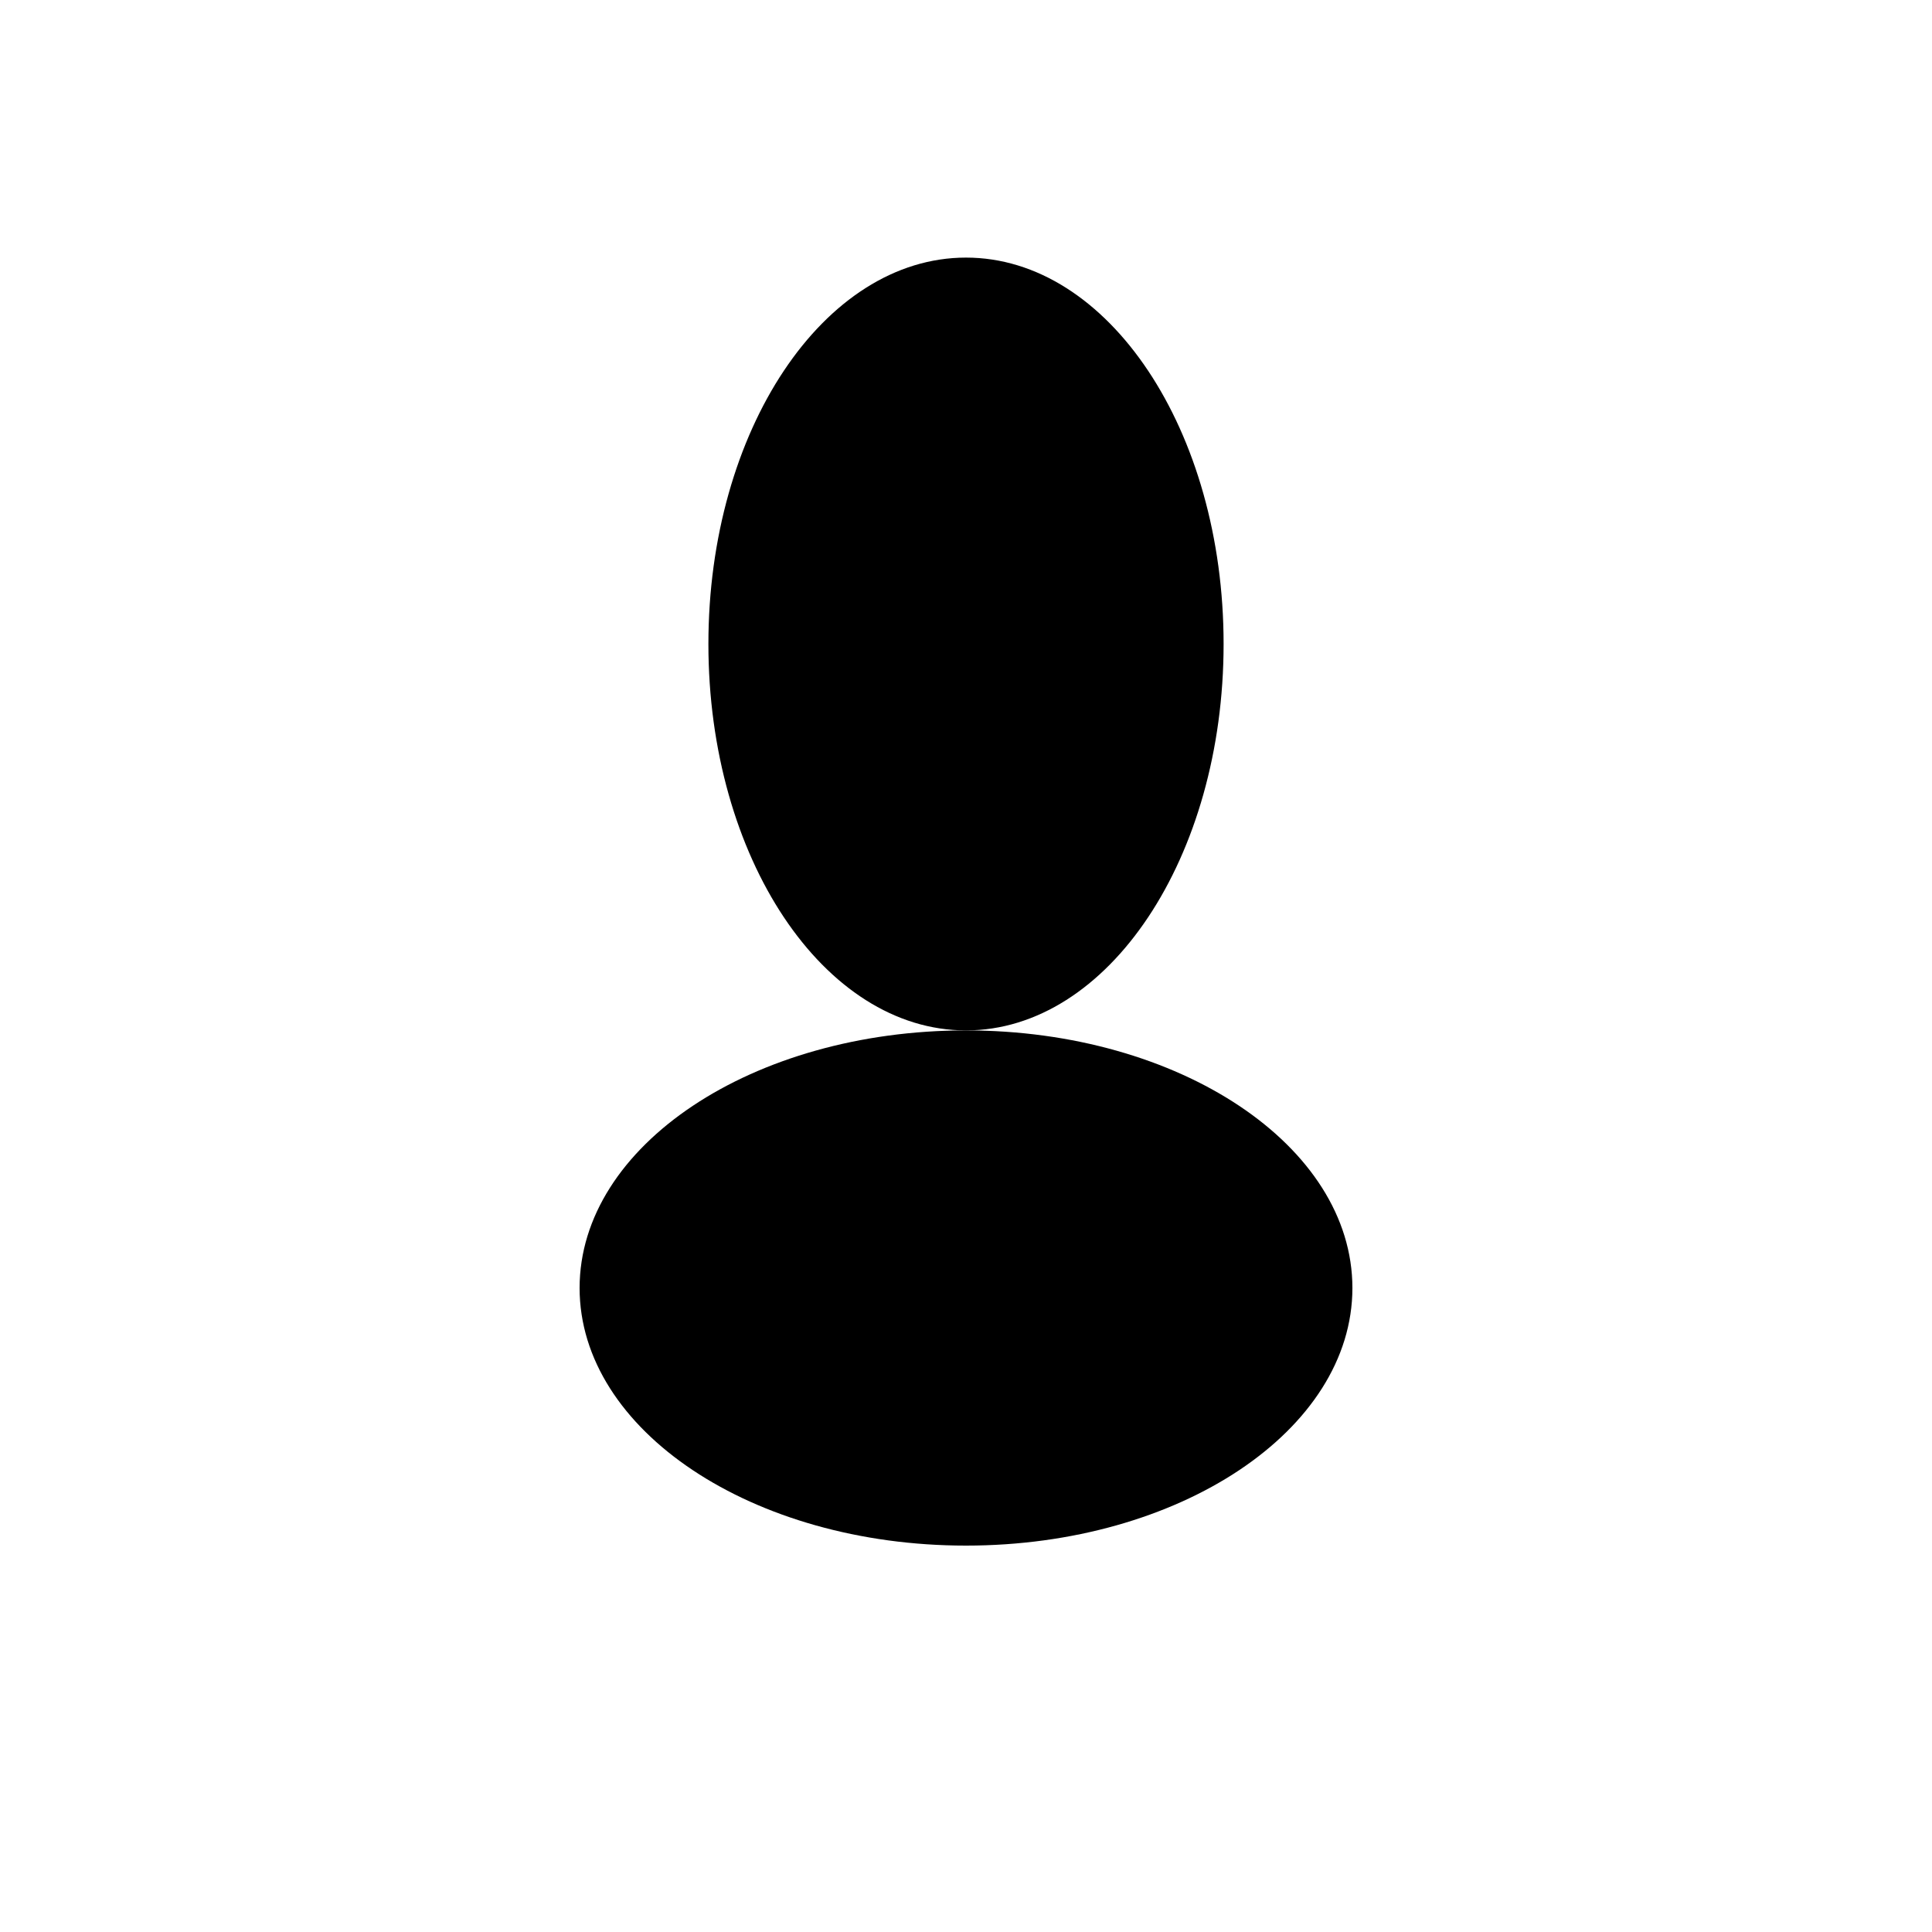
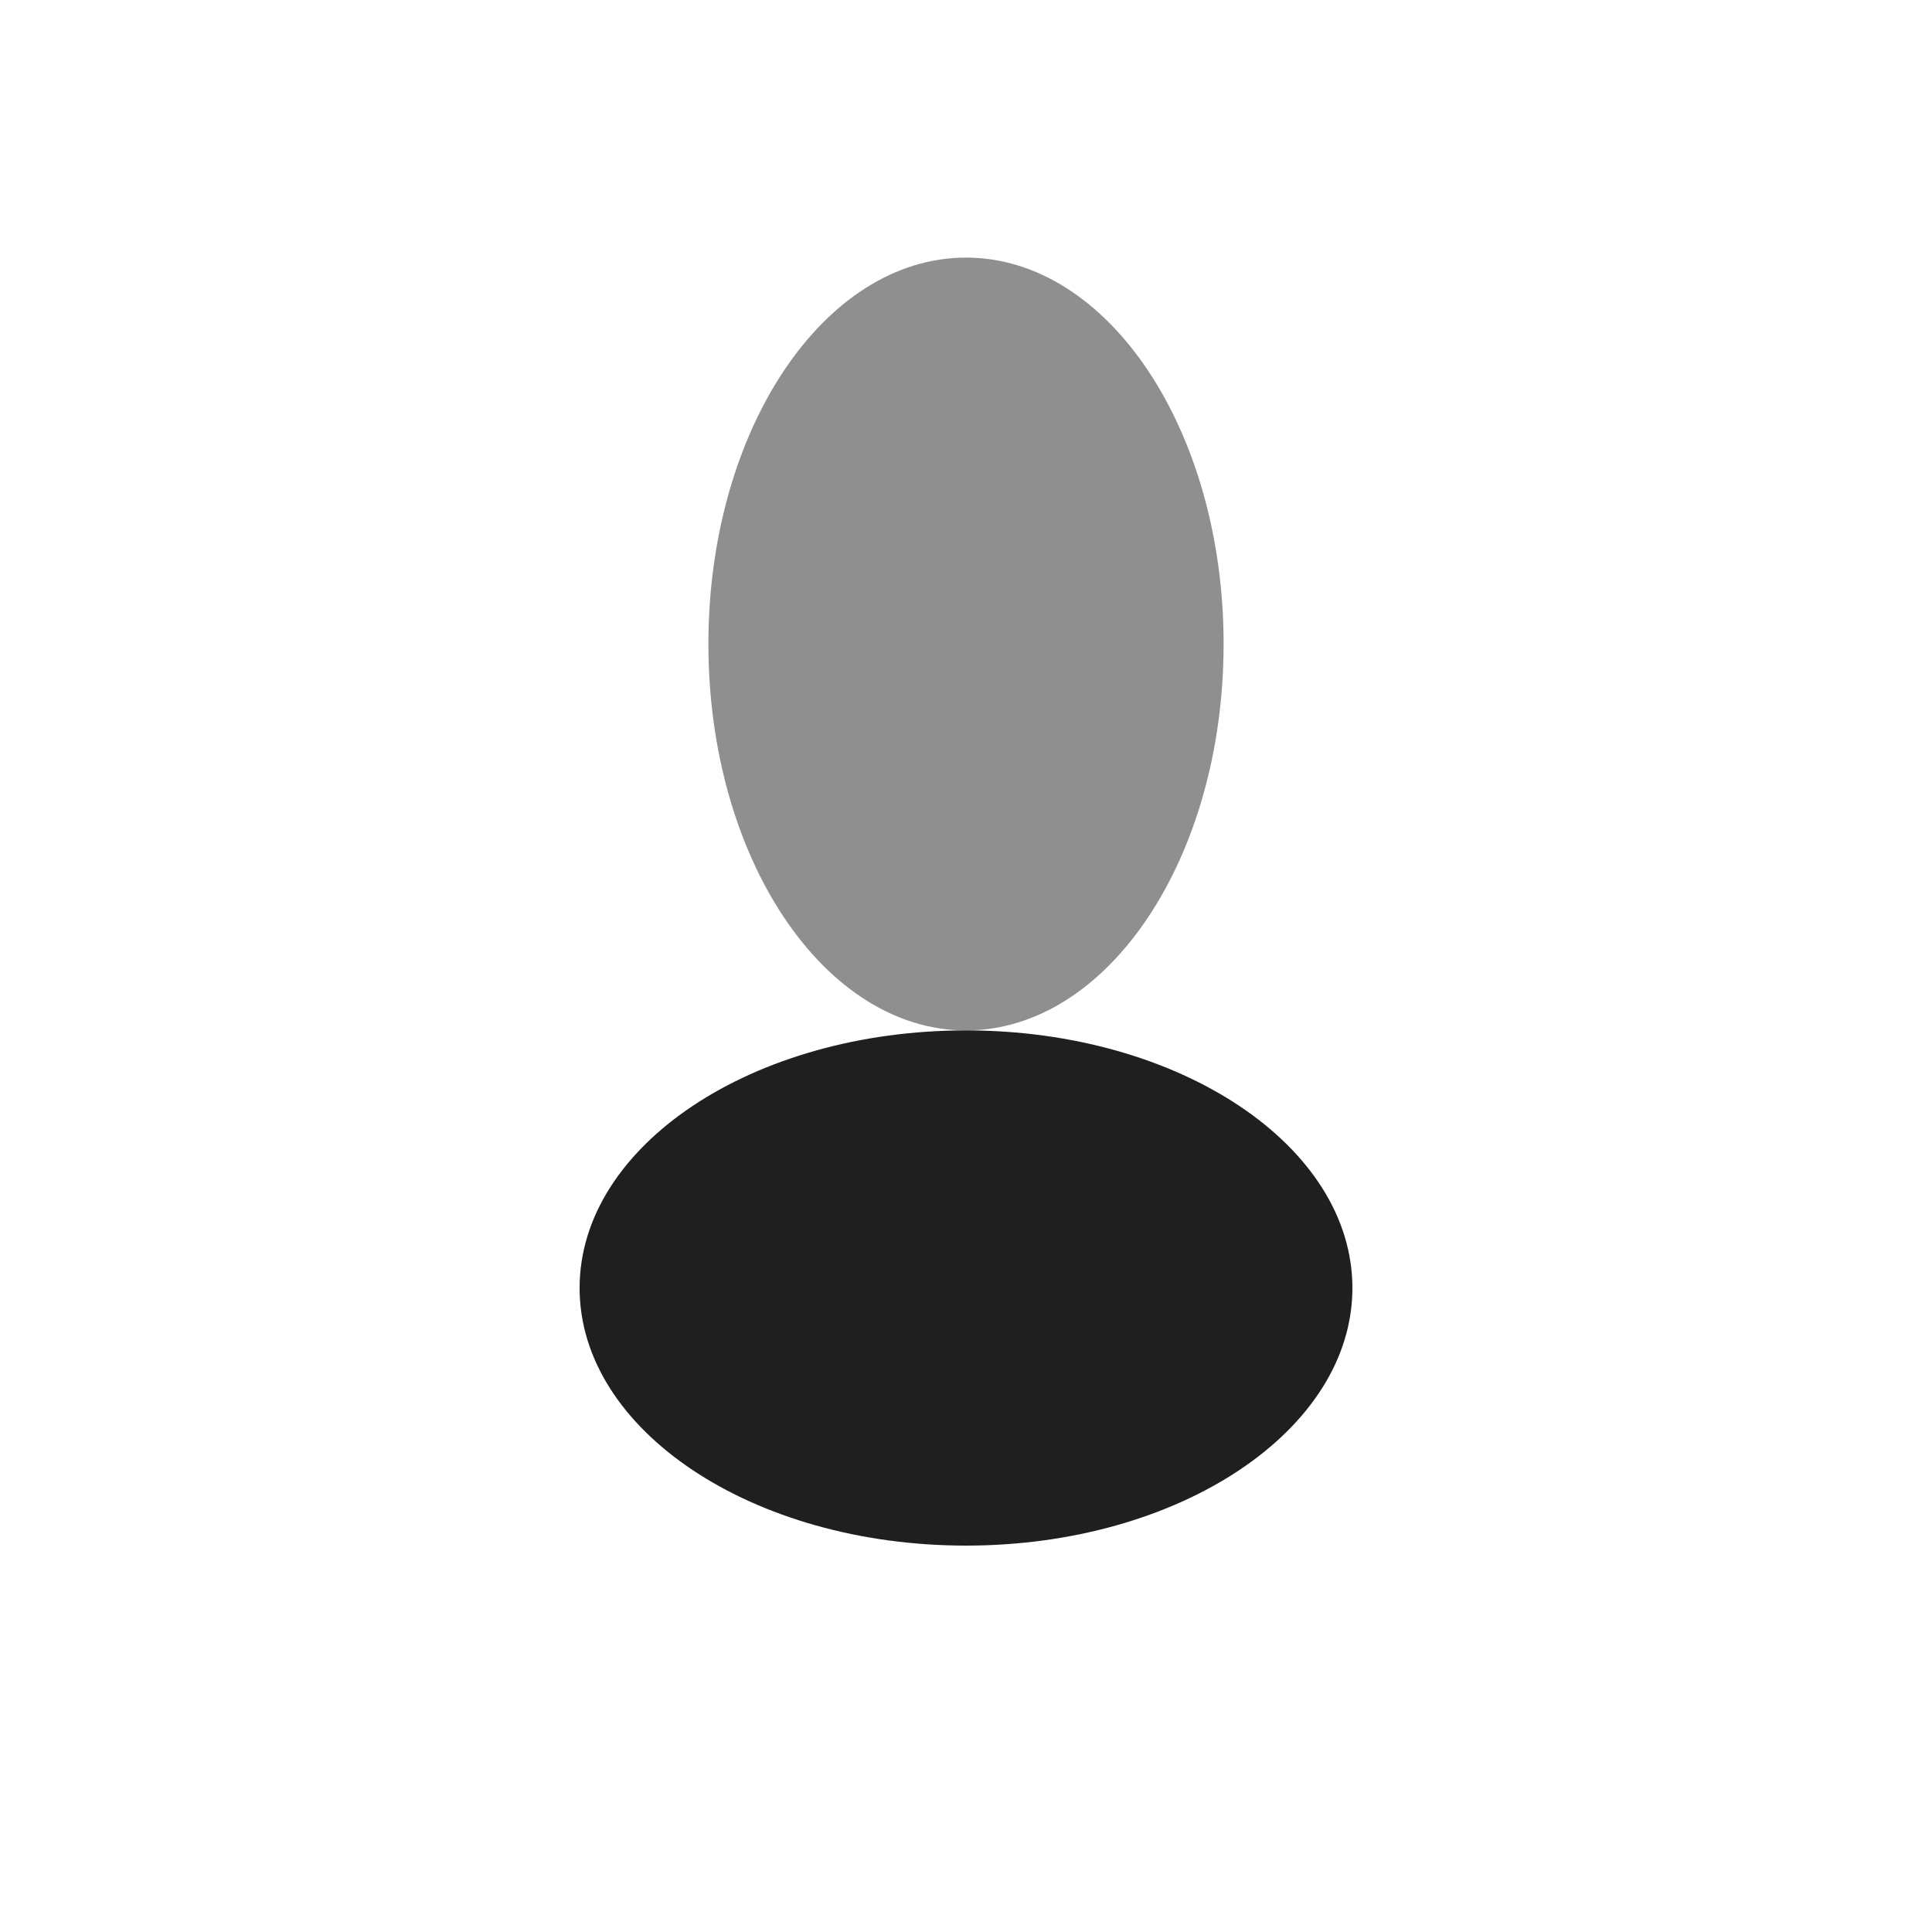
- <svg xmlns="http://www.w3.org/2000/svg" version="1.1" width="150" height="150" viewBox="0 0 150 150" id="svg2">
+ <svg xmlns="http://www.w3.org/2000/svg" version="1.1" width="150" height="150" viewBox="0 0 150 150" id="svg2" fill="#8F8F8F">
  <ellipse cx="75" cy="50" rx="20" ry="30" />
-   <ellipse cx="75" cy="100" rx="30" ry="20" />
+   <ellipse fill="#1F1F1F" cx="75" cy="100" rx="30" ry="20" />
</svg>
